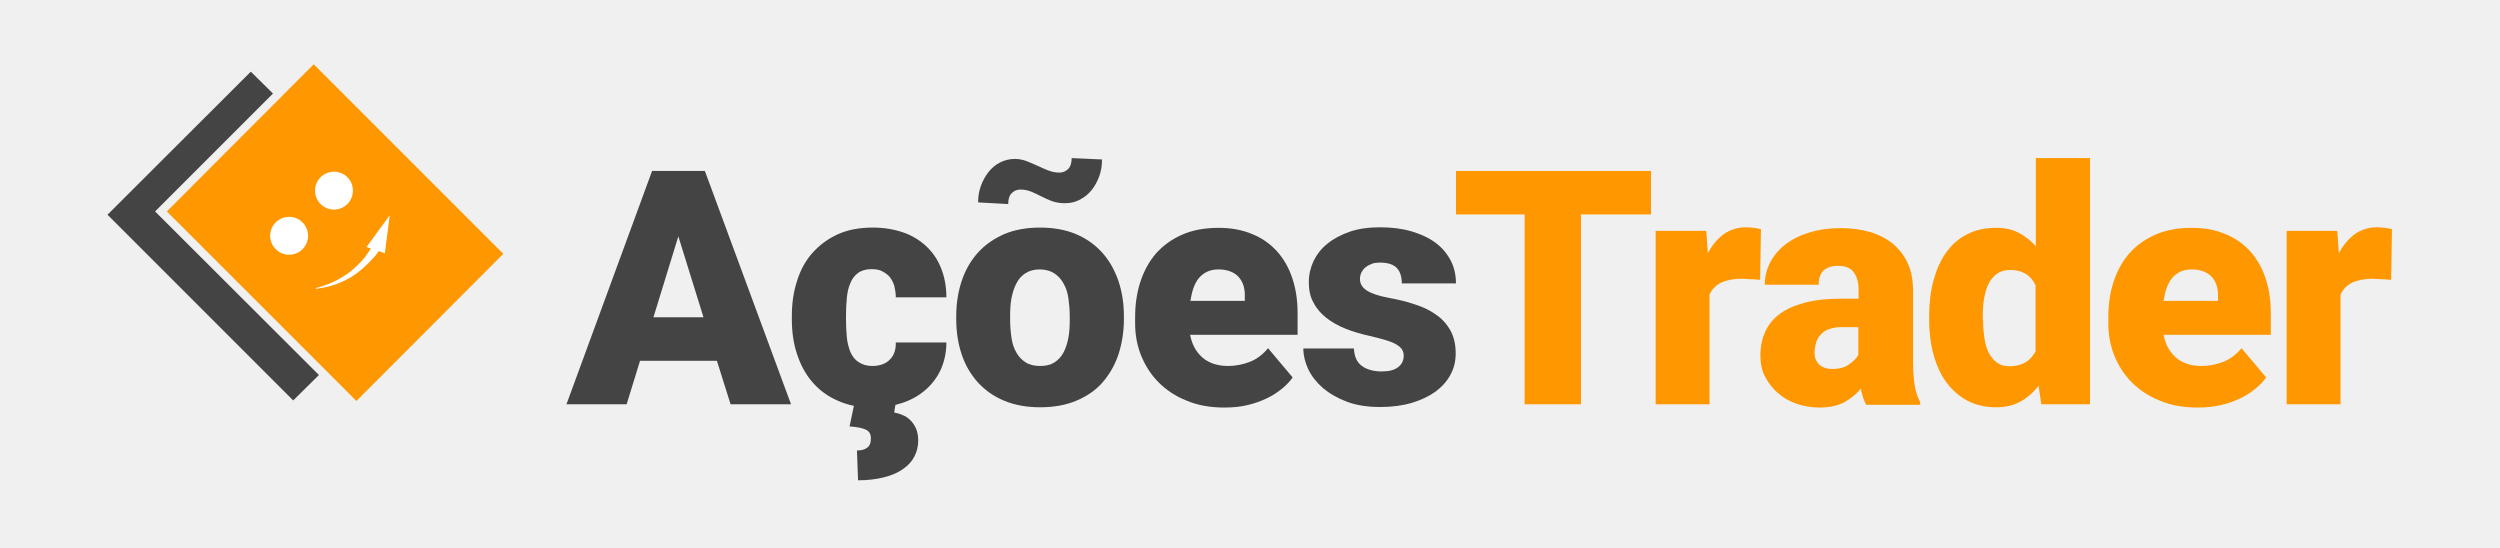
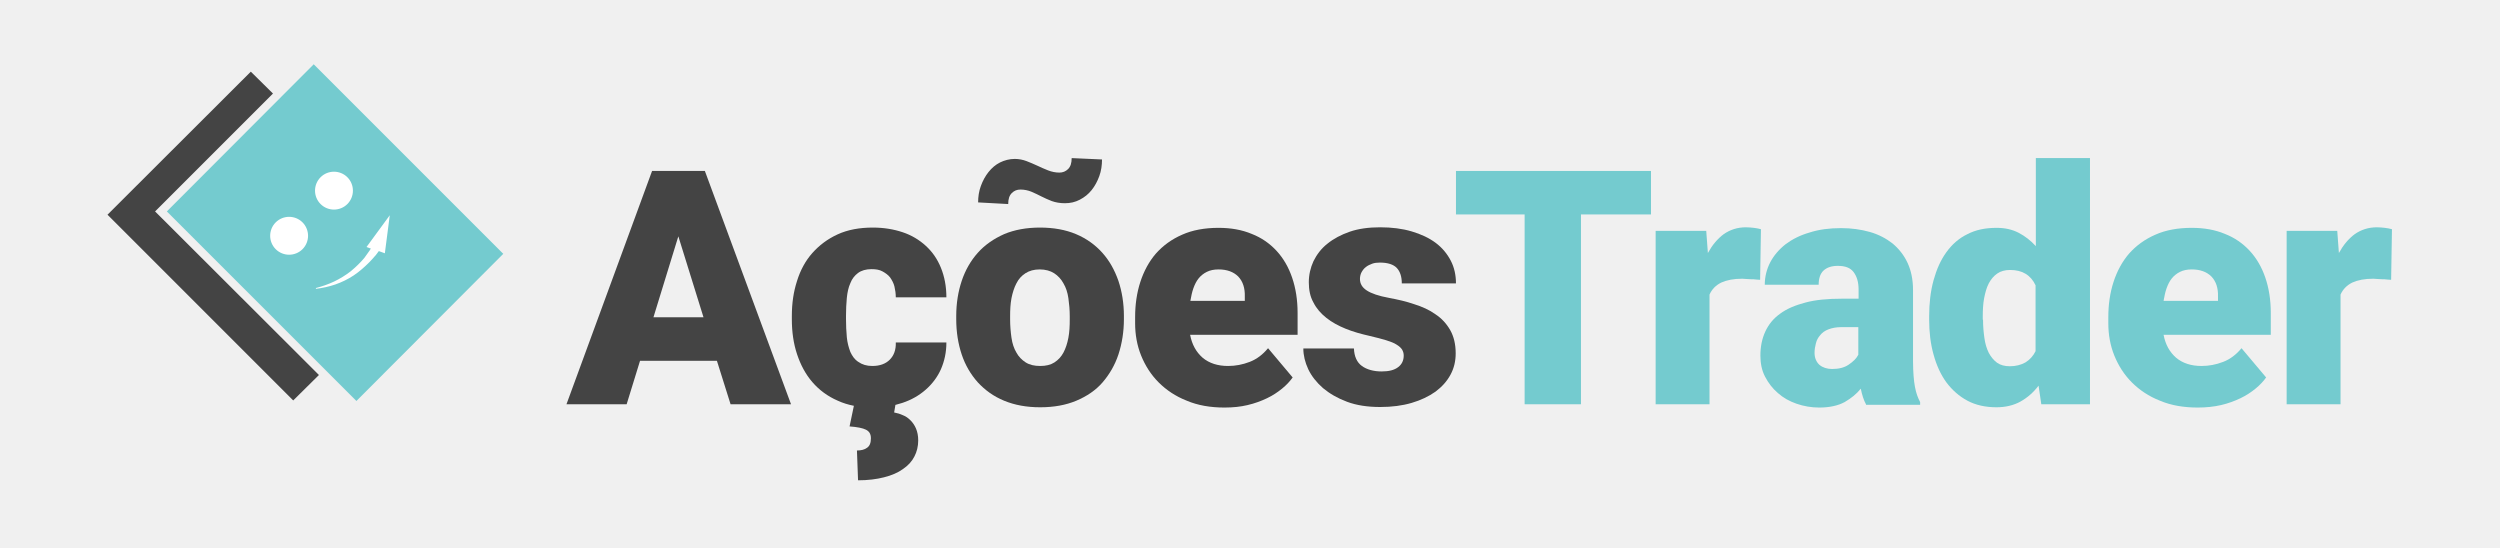
<svg xmlns="http://www.w3.org/2000/svg" version="1.1" id="Camada_1" x="0px" y="0px" viewBox="0 0 914 200" style="enable-background:new 0 0 914 200;" xml:space="preserve">
  <style type="text/css">
	.st0{fill:#444444;}
- 	.st1{fill:#fe9700;}
+ 	.st1{fill:rgb(116, 203, 207);}
	.st2{fill:#FFFFFF;}
</style>
  <g>
    <path class="st0" d="M262.1,131.9H234l-4.9,15.9h-22l31.3-85.3h19.3l31.5,85.3h-22.1L262.1,131.9z M238.9,116h18.3L248,86.4   L238.9,116z" />
    <path class="st0" d="M318.9,133.8c2.8,0,4.9-0.8,6.4-2.3c1.5-1.5,2.3-3.6,2.2-6.3h18.5c0,3.6-0.7,6.8-2,9.8   c-1.3,2.9-3.2,5.4-5.6,7.5c-2.4,2.1-5.2,3.7-8.5,4.8s-6.8,1.7-10.6,1.7c-5,0-9.3-0.8-13-2.5c-3.7-1.6-6.8-3.9-9.3-6.8   c-2.5-2.9-4.3-6.3-5.6-10.2c-1.3-3.9-1.9-8.2-1.9-12.7v-1.3c0-4.6,0.6-8.8,1.9-12.8c1.2-3.9,3.1-7.4,5.6-10.2s5.5-5.1,9.2-6.8   s8-2.5,12.9-2.5c4,0,7.6,0.6,10.9,1.7c3.3,1.1,6.1,2.8,8.5,5c2.4,2.2,4.2,4.8,5.5,8c1.3,3.2,2,6.8,2,10.8h-18.5   c0-1.4-0.2-2.7-0.5-4c-0.3-1.2-0.9-2.3-1.6-3.3c-0.7-0.9-1.7-1.6-2.8-2.2s-2.4-0.8-4-0.8c-2,0-3.7,0.5-4.9,1.4   c-1.2,0.9-2.2,2.1-2.8,3.7c-0.7,1.5-1.1,3.4-1.3,5.4c-0.2,2.1-0.3,4.2-0.3,6.5v1.3c0,2.3,0.1,4.5,0.3,6.6c0.2,2.1,0.7,3.8,1.3,5.4   c0.7,1.5,1.6,2.8,2.9,3.6C315.2,133.3,316.9,133.8,318.9,133.8z M327.5,147.2l-0.6,3.6c1.1,0.2,2.1,0.5,3.2,1   c1.1,0.4,2,1.1,2.8,1.9c0.8,0.8,1.5,1.8,2,3c0.5,1.2,0.8,2.6,0.8,4.3c0,2.2-0.5,4.2-1.4,5.9c-0.9,1.8-2.3,3.3-4.2,4.6   c-1.8,1.3-4.1,2.3-6.9,3c-2.7,0.7-5.9,1.1-9.5,1.1l-0.4-10.9c1.5,0,2.8-0.3,3.7-1c1-0.7,1.4-1.8,1.4-3.5c0-1.5-0.6-2.5-1.8-3.1   s-3.2-1-6-1.2l1.8-8.6H327.5z" />
    <path class="st0" d="M349.6,115.5c0-4.6,0.7-8.9,2-12.8c1.3-3.9,3.3-7.4,5.9-10.3c2.6-2.9,5.8-5.1,9.6-6.8   c3.8-1.6,8.2-2.4,13.1-2.4c5,0,9.4,0.8,13.2,2.4c3.8,1.6,7,3.9,9.6,6.8c2.6,2.9,4.5,6.3,5.9,10.3c1.3,3.9,2,8.2,2,12.8v1.2   c0,4.6-0.7,8.9-2,12.9c-1.3,3.9-3.3,7.3-5.8,10.2s-5.8,5.1-9.6,6.7s-8.2,2.4-13.2,2.4c-5,0-9.3-0.8-13.2-2.4s-7-3.9-9.6-6.7   c-2.6-2.9-4.6-6.3-5.9-10.2c-1.3-3.9-2-8.2-2-12.9V115.5z M402.9,58.3c0,2.1-0.3,4.2-1,6.1c-0.7,1.9-1.6,3.6-2.8,5.1   c-1.2,1.5-2.6,2.6-4.3,3.5c-1.7,0.9-3.5,1.3-5.5,1.3c-1.8,0-3.4-0.3-4.8-0.8c-1.3-0.5-2.6-1.1-3.8-1.7c-1.2-0.6-2.4-1.2-3.6-1.7   c-1.2-0.5-2.6-0.8-4-0.8c-1.3,0-2.3,0.4-3.2,1.3c-0.9,0.9-1.3,2.2-1.3,4l-11-0.6c0-2.1,0.3-4.1,1-6c0.7-1.9,1.6-3.6,2.8-5.1   c1.2-1.5,2.6-2.7,4.2-3.5s3.5-1.3,5.4-1.3c1.5,0,3,0.3,4.3,0.8c1.3,0.5,2.7,1.1,4,1.7c1.3,0.6,2.6,1.2,3.9,1.7   c1.3,0.5,2.7,0.8,4.1,0.8c1.2,0,2.3-0.4,3.2-1.3c0.9-0.9,1.3-2.2,1.3-4L402.9,58.3z M369.3,116.8c0,2.4,0.2,4.6,0.5,6.7   c0.3,2.1,0.9,3.9,1.8,5.4c0.8,1.5,2,2.7,3.4,3.6s3.2,1.3,5.3,1.3c2.1,0,3.8-0.4,5.2-1.3c1.4-0.9,2.5-2.1,3.3-3.6   c0.8-1.5,1.4-3.3,1.8-5.4c0.4-2.1,0.5-4.3,0.5-6.7v-1.2c0-2.3-0.2-4.5-0.5-6.6c-0.3-2.1-0.9-3.9-1.8-5.4c-0.8-1.5-2-2.8-3.4-3.7   c-1.4-0.9-3.2-1.4-5.3-1.4c-2.1,0-3.8,0.5-5.2,1.4c-1.4,0.9-2.5,2.1-3.3,3.7c-0.8,1.5-1.4,3.4-1.8,5.4c-0.4,2.1-0.5,4.3-0.5,6.6   V116.8z" />
    <path class="st0" d="M447.7,149c-5.2,0-9.8-0.8-13.8-2.5c-4.1-1.6-7.5-3.9-10.3-6.7c-2.8-2.8-4.9-6.1-6.4-9.8   c-1.5-3.7-2.2-7.7-2.2-11.8V116c0-4.6,0.6-8.9,1.9-12.9c1.3-4,3.2-7.5,5.7-10.4c2.6-2.9,5.7-5.2,9.6-6.9c3.8-1.7,8.3-2.5,13.3-2.5   c4.5,0,8.5,0.7,12.1,2.2c3.6,1.4,6.6,3.5,9.1,6.2c2.5,2.7,4.4,6,5.7,9.8c1.3,3.8,2,8.1,2,12.9v8h-39.3c0.7,3.6,2.2,6.3,4.6,8.4   c2.4,2,5.5,3,9.3,3c2.7,0,5.3-0.5,7.9-1.5c2.6-1,4.8-2.7,6.7-5l9,10.7c-1,1.4-2.3,2.8-3.9,4.1c-1.6,1.3-3.4,2.5-5.5,3.5   c-2.1,1-4.5,1.9-7.1,2.5C453.6,148.7,450.8,149,447.7,149z M445.5,98.5c-1.7,0-3.1,0.3-4.3,0.9c-1.2,0.6-2.2,1.4-3,2.4   c-0.8,1-1.4,2.2-1.9,3.6s-0.8,2.9-1.1,4.6h19.9v-1.5c0.1-3.2-0.7-5.6-2.4-7.4C451,99.4,448.6,98.5,445.5,98.5z" />
    <path class="st0" d="M513.2,130c0-0.8-0.2-1.5-0.6-2.2c-0.4-0.6-1-1.2-2-1.8c-0.9-0.6-2.2-1.1-3.8-1.6c-1.6-0.5-3.6-1-6.1-1.6   c-3.1-0.7-6-1.5-8.7-2.6c-2.7-1.1-5.1-2.4-7.1-4c-2-1.6-3.6-3.4-4.7-5.6c-1.2-2.1-1.7-4.6-1.7-7.4c0-2.7,0.6-5.3,1.7-7.7   c1.2-2.4,2.8-4.6,5.1-6.4c2.2-1.8,5-3.3,8.2-4.4c3.2-1.1,6.9-1.6,11.1-1.6c4.3,0,8.1,0.5,11.5,1.5c3.4,1,6.4,2.4,8.8,4.2   s4.2,4,5.5,6.5s1.9,5.3,1.9,8.3h-19.8c0-2.4-0.6-4.3-1.8-5.6c-1.2-1.3-3.3-2-6.2-2c-1,0-2,0.1-2.8,0.4s-1.7,0.7-2.3,1.2   c-0.7,0.5-1.2,1.2-1.6,1.9c-0.4,0.7-0.6,1.6-0.6,2.5c0,1.7,0.8,3.1,2.5,4.2c1.7,1.1,4.3,2,8.1,2.7c3.2,0.6,6.3,1.3,9.2,2.3   c2.9,0.9,5.6,2.1,7.8,3.7c2.3,1.5,4.1,3.5,5.4,5.8c1.3,2.3,2,5.1,2,8.5c0,2.8-0.6,5.4-1.9,7.8c-1.3,2.4-3.1,4.4-5.5,6.2   c-2.4,1.7-5.3,3.1-8.7,4.1s-7.2,1.5-11.5,1.5c-4.6,0-8.6-0.6-12.1-1.9c-3.5-1.3-6.4-3-8.8-5c-2.4-2.1-4.2-4.4-5.4-6.9   c-1.2-2.6-1.8-5.1-1.8-7.6h18.5c0.1,2.9,1.1,5.1,2.9,6.4s4.3,2,7.2,2c2.7,0,4.7-0.5,6.1-1.6C512.5,133.2,513.2,131.8,513.2,130z" />
  </g>
  <g>
    <path class="st1" d="M603.6,78.4H578v69.4h-20.6V78.4h-25.1V62.5h71.3V78.4z" />
    <path class="st1" d="M643.5,102.3c-0.4,0-0.9-0.1-1.4-0.1c-0.6-0.1-1.2-0.1-1.8-0.1c-0.6,0-1.2-0.1-1.8-0.1c-0.6,0-1.1-0.1-1.5-0.1   c-3.2,0-5.7,0.5-7.7,1.4c-2,1-3.4,2.4-4.3,4.4v40.1h-19.7V84.4h18.5l0.6,8.1c1.6-2.9,3.5-5.2,5.8-6.9c2.3-1.6,5-2.5,8.1-2.5   c1,0,1.9,0.1,2.9,0.2c1,0.1,1.8,0.3,2.6,0.5L643.5,102.3z" />
    <path class="st1" d="M682.2,147.8c-0.4-0.8-0.8-1.6-1.1-2.6c-0.3-1-0.6-2-0.8-3.1c-1.5,1.9-3.5,3.5-5.9,4.9c-2.4,1.3-5.5,2-9.3,2   c-2.9,0-5.7-0.5-8.3-1.4c-2.6-0.9-4.9-2.2-6.8-3.9c-2-1.7-3.5-3.7-4.7-6c-1.2-2.3-1.7-4.9-1.7-7.7c0-3.3,0.6-6.2,1.8-8.8   c1.2-2.6,3-4.8,5.4-6.5c2.4-1.8,5.5-3.1,9.3-4.1c3.7-1,8.2-1.4,13.3-1.4h6.1v-3.3c0-2.7-0.6-4.8-1.8-6.4c-1.2-1.6-3.1-2.3-5.8-2.3   c-2.3,0-4,0.6-5.2,1.7c-1.2,1.1-1.8,2.9-1.8,5.2h-19.7c0-2.9,0.7-5.7,2-8.2c1.3-2.5,3.2-4.7,5.6-6.6c2.4-1.8,5.3-3.3,8.8-4.3   c3.4-1.1,7.2-1.6,11.5-1.6c3.8,0,7.3,0.5,10.5,1.4s6,2.4,8.3,4.2c2.3,1.9,4.2,4.3,5.5,7.1c1.3,2.8,2,6.1,2,9.9v26   c0,2.1,0.1,3.9,0.2,5.4s0.3,2.9,0.5,4c0.2,1.2,0.5,2.2,0.8,3.1c0.3,0.9,0.7,1.7,1.1,2.5v1H682.2z M669.8,134.9   c2.5,0,4.5-0.5,6.1-1.6c1.6-1.1,2.8-2.2,3.5-3.6v-10.1h-6.2c-1.8,0-3.4,0.3-4.7,0.8c-1.3,0.5-2.3,1.2-3,2.1c-0.8,0.9-1.3,1.8-1.6,3   c-0.3,1.1-0.5,2.3-0.5,3.5c0,1.8,0.6,3.3,1.8,4.4C666.4,134.4,668,134.9,669.8,134.9z" />
    <path class="st1" d="M705.3,115.7c0-4.8,0.5-9.2,1.6-13.2s2.6-7.4,4.7-10.3c2.1-2.9,4.6-5.1,7.7-6.6c3.1-1.6,6.6-2.3,10.7-2.3   c3,0,5.7,0.6,8,1.8s4.4,2.8,6.3,4.9V57.8h19.8v90h-17.8l-1-6.8c-1.9,2.5-4.1,4.4-6.6,5.8c-2.5,1.4-5.5,2.1-8.8,2.1   c-4,0-7.6-0.8-10.6-2.4s-5.6-3.9-7.7-6.7c-2.1-2.9-3.6-6.2-4.7-10.2c-1.1-3.9-1.6-8.2-1.6-12.8V115.7z M725,116.9   c0,2.4,0.2,4.6,0.5,6.7c0.3,2.1,0.8,3.8,1.6,5.4c0.8,1.5,1.8,2.7,3,3.6c1.3,0.9,2.8,1.3,4.7,1.3c2.2,0,4.1-0.5,5.7-1.4   c1.6-1,2.8-2.3,3.7-4.1v-24.1c-1.8-3.8-4.9-5.6-9.3-5.6c-1.8,0-3.4,0.4-4.7,1.3c-1.3,0.9-2.3,2.1-3.1,3.6c-0.8,1.5-1.3,3.4-1.7,5.4   c-0.4,2.1-0.5,4.4-0.5,6.8V116.9z" />
    <path class="st1" d="M803.5,149c-5.2,0-9.8-0.8-13.8-2.5c-4.1-1.6-7.5-3.9-10.3-6.7c-2.8-2.8-4.9-6.1-6.4-9.8   c-1.5-3.7-2.2-7.7-2.2-11.8V116c0-4.6,0.6-8.9,1.9-12.9c1.3-4,3.2-7.5,5.7-10.4c2.6-2.9,5.7-5.2,9.6-6.9c3.8-1.7,8.3-2.5,13.3-2.5   c4.5,0,8.5,0.7,12.1,2.2c3.6,1.4,6.6,3.5,9.1,6.2c2.5,2.7,4.4,6,5.7,9.8c1.3,3.8,2,8.1,2,12.9v8H791c0.7,3.6,2.2,6.3,4.6,8.4   c2.4,2,5.5,3,9.3,3c2.7,0,5.3-0.5,7.9-1.5c2.6-1,4.8-2.7,6.7-5l9,10.7c-1,1.4-2.3,2.8-3.9,4.1c-1.6,1.3-3.4,2.5-5.5,3.5   c-2.1,1-4.5,1.9-7.1,2.5C809.4,148.7,806.6,149,803.5,149z M801.3,98.5c-1.7,0-3.1,0.3-4.3,0.9c-1.2,0.6-2.2,1.4-3,2.4   c-0.8,1-1.4,2.2-1.9,3.6s-0.8,2.9-1.1,4.6h19.9v-1.5c0.1-3.2-0.7-5.6-2.4-7.4C806.8,99.4,804.4,98.5,801.3,98.5z" />
    <path class="st1" d="M874.2,102.3c-0.4,0-0.9-0.1-1.4-0.1c-0.6-0.1-1.2-0.1-1.8-0.1c-0.6,0-1.2-0.1-1.8-0.1c-0.6,0-1.1-0.1-1.5-0.1   c-3.2,0-5.7,0.5-7.7,1.4c-2,1-3.4,2.4-4.3,4.4v40.1H836V84.4h18.5l0.6,8.1c1.6-2.9,3.5-5.2,5.8-6.9c2.3-1.6,5-2.5,8.1-2.5   c1,0,1.9,0.1,2.9,0.2c1,0.1,1.8,0.3,2.6,0.5L874.2,102.3z" />
  </g>
  <g>
    <polygon class="st2" points="144.5,108.9 97.8,105.2 92.7,51.2 142.3,56.7  " />
    <path class="st1" d="M114.7,23.5L61,77.3l69.3,69.3L184,92.8L114.7,23.5z M110.6,91.1c-2.7,2.7-7.1,2.7-9.8,0   c-2.7-2.7-2.7-7.1,0-9.8c2.7-2.7,7.1-2.7,9.8,0C113.3,84,113.3,88.4,110.6,91.1z M117.2,64.8c2.7-2.7,7.1-2.7,9.8,0   c2.7,2.7,2.7,7.1,0,9.8c-2.7,2.7-7.1,2.7-9.8,0C114.5,71.9,114.5,67.5,117.2,64.8z M138.5,91.8c-0.3,0.4-0.6,0.8-0.9,1.2   c-0.2,0.3-0.4,0.5-0.6,0.7l-0.6,0.7c-0.4,0.5-0.9,0.9-1.3,1.4c-1.8,1.8-3.7,3.5-5.8,4.9c-2.1,1.4-4.4,2.5-6.7,3.3   c-2.3,0.8-4.7,1.3-7.1,1.6l0-0.3c2.3-0.6,4.6-1.4,6.7-2.4c2.1-1,4.2-2.3,6-3.7c1.8-1.5,3.5-3.1,5-4.9c0.3-0.5,0.7-0.9,1-1.4   l0.5-0.7c0.2-0.2,0.3-0.5,0.5-0.7c0.1-0.2,0.2-0.4,0.4-0.6l-1.6-0.6l8.5-11.6l-1.8,13.9L138.5,91.8z" />
    <polygon class="st0" points="99.8,34.2 91.7,26.2 39.3,78.5 107.2,146.4 116.6,137.1 56.7,77.3  " />
  </g>
</svg>
